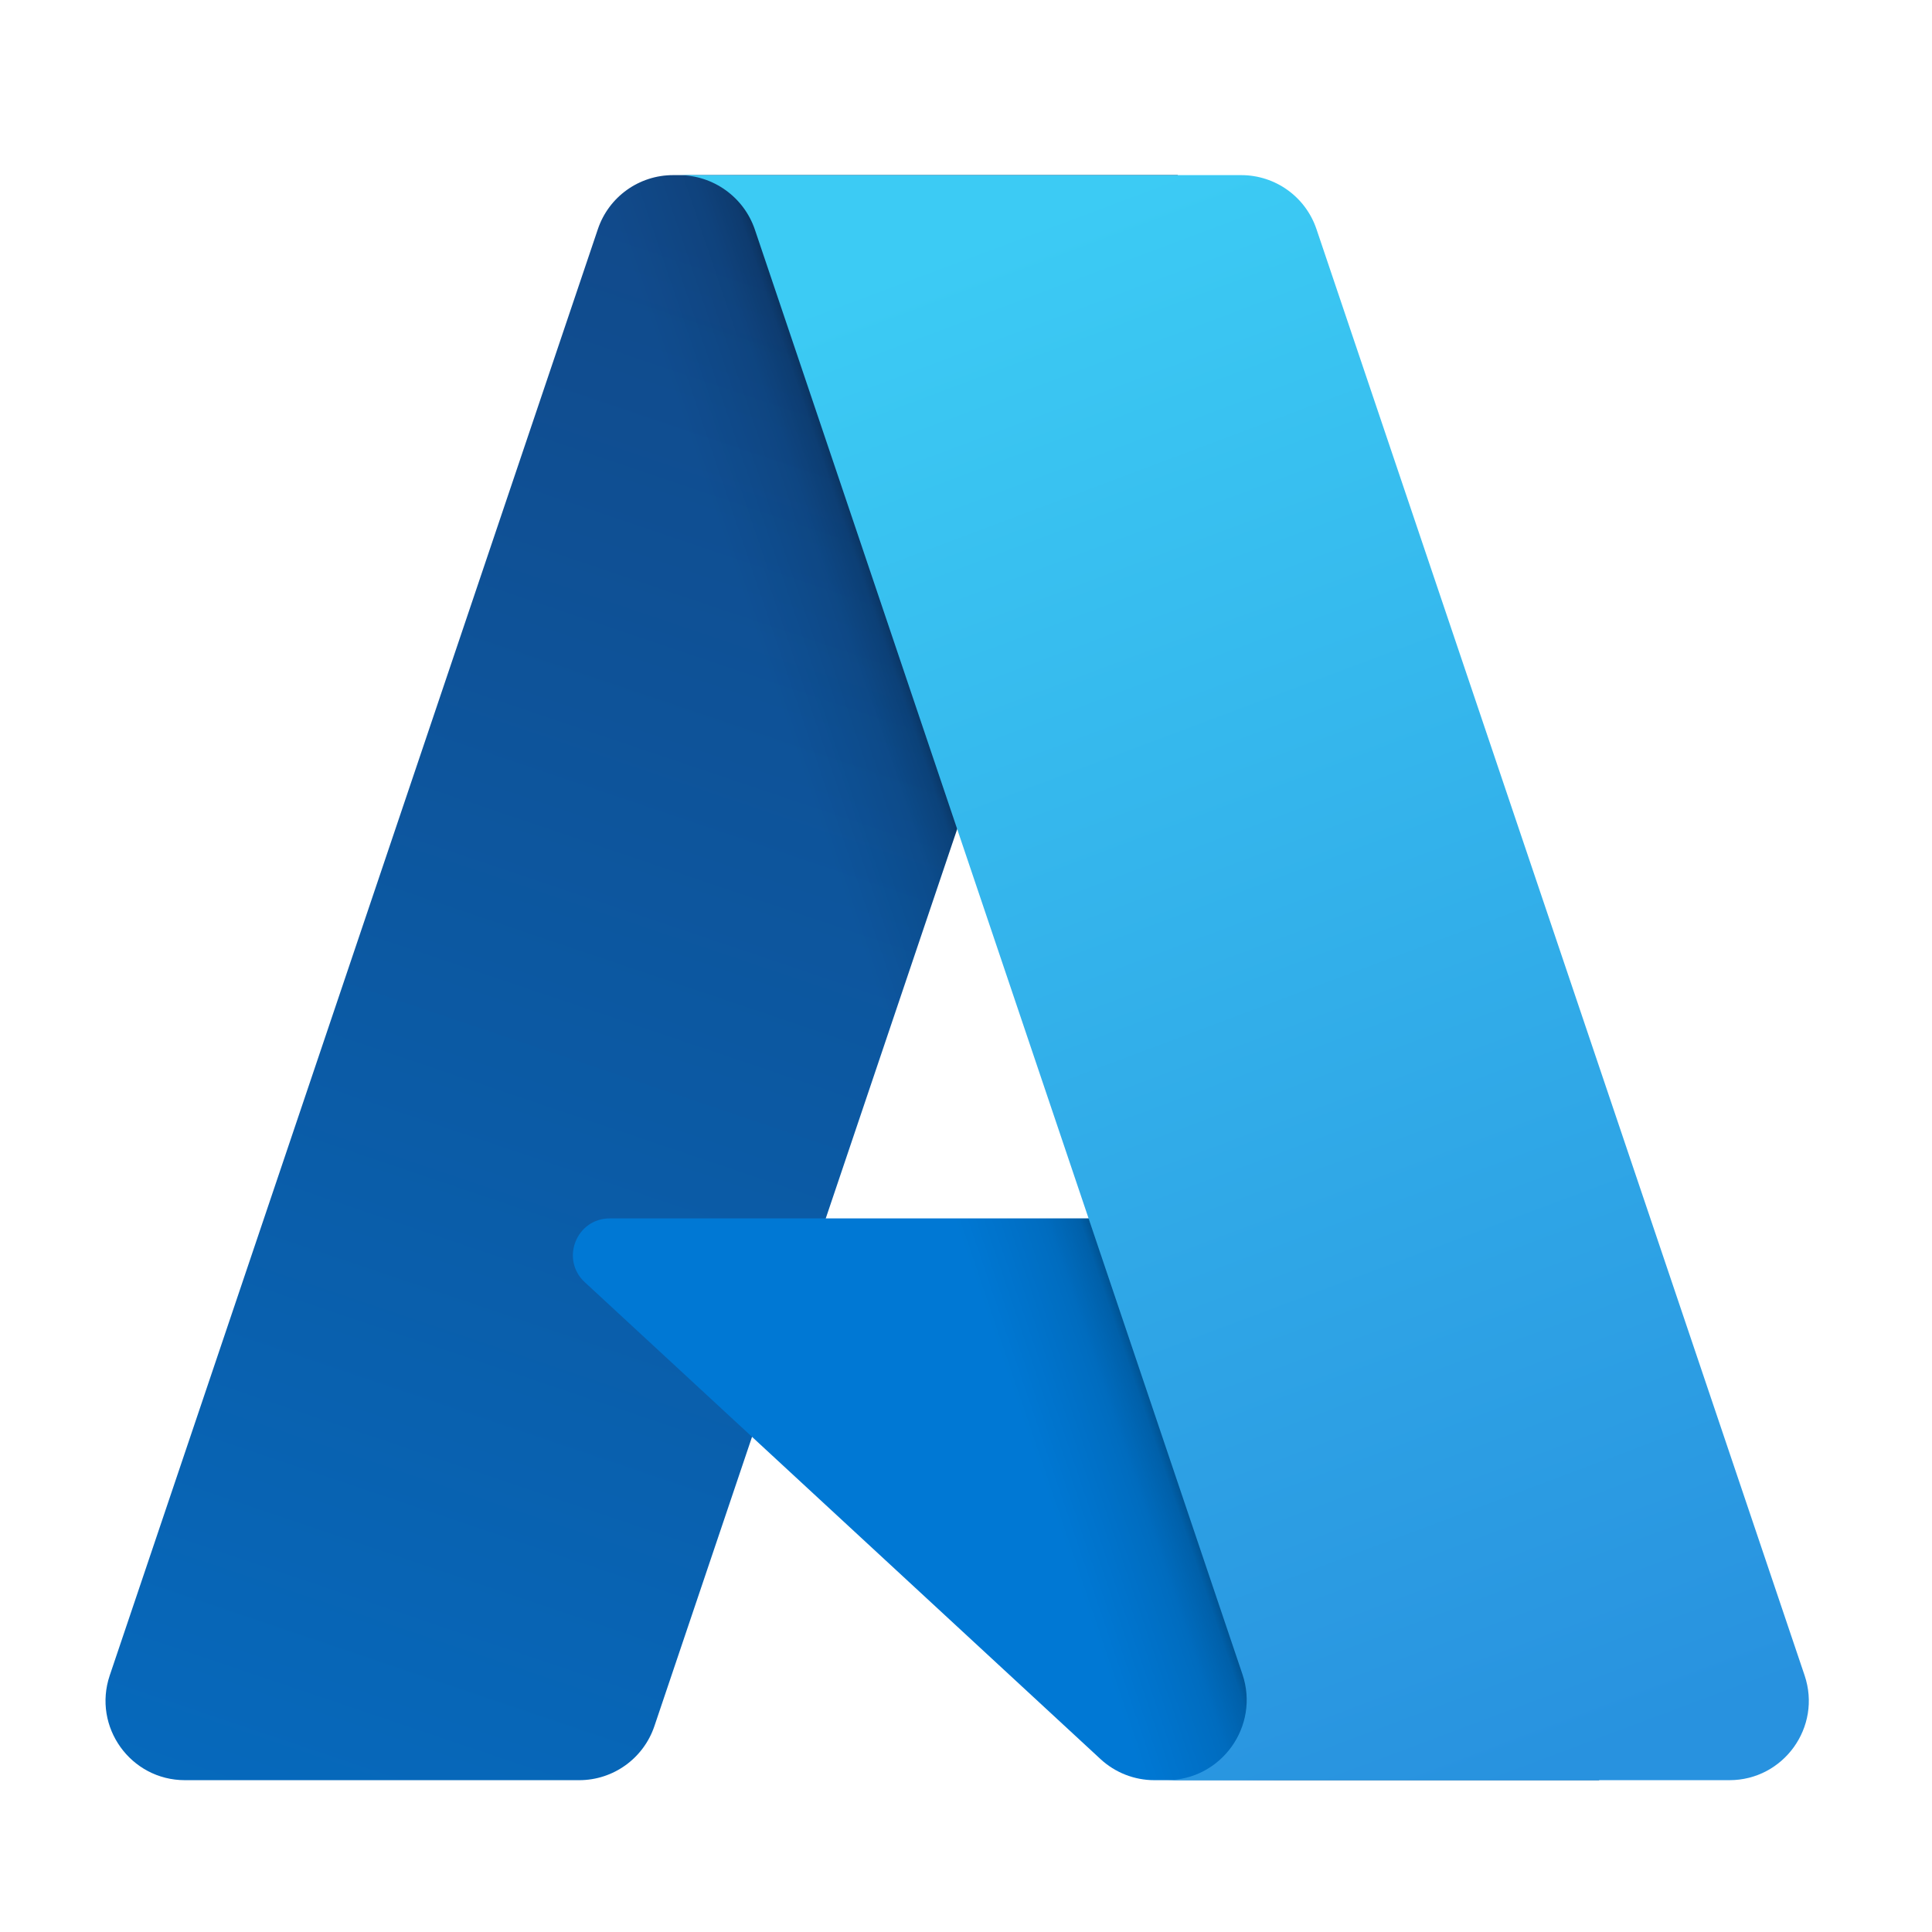
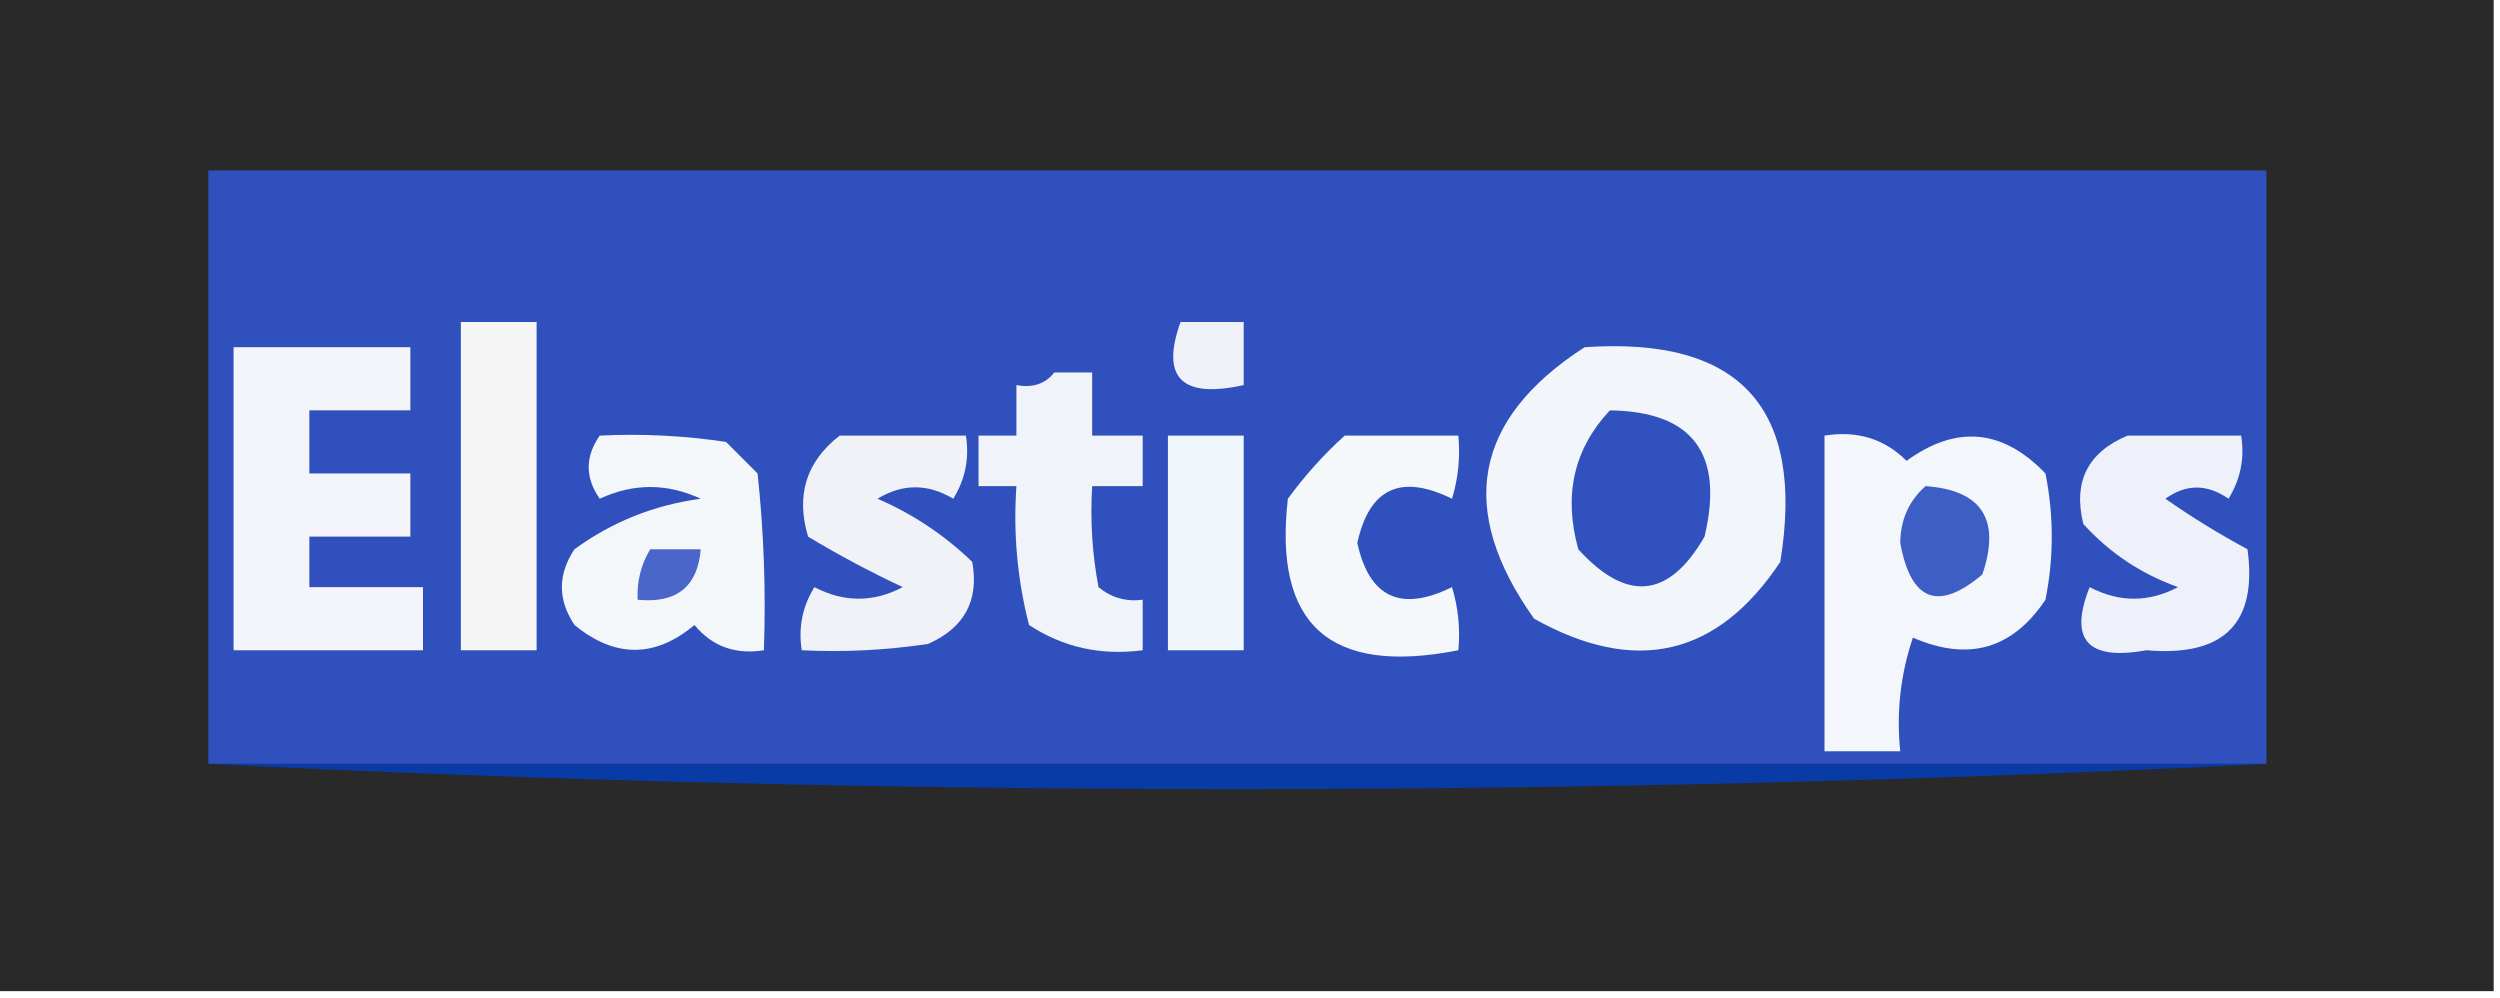
- <svg xmlns="http://www.w3.org/2000/svg" width="100%" height="100%" viewBox="0 0 65 65" fill="none">
-   <path d="M20.115 7.708C20.481 6.622 21.499 5.892 22.645 5.892H39.628L22.016 58.075C21.649 59.161 20.632 59.892 19.486 59.892H6.222C4.395 59.892 3.108 58.098 3.692 56.368L20.115 7.708Z" fill="url(#paint0_linear_2532_530598)" />
-   <path d="M47.224 40.992H20.514C19.388 40.992 18.847 42.374 19.674 43.138L37.025 59.182C37.519 59.639 38.166 59.892 38.838 59.892H53.803L47.224 40.992Z" fill="#0078D4" />
-   <path d="M22.645 5.892C21.499 5.892 20.481 6.622 20.115 7.708L3.692 56.368C3.108 58.098 4.395 59.892 6.222 59.892H19.486C20.631 59.892 21.649 59.161 22.016 58.075L25.283 48.394L36.834 59.174C37.328 59.635 37.979 59.892 38.655 59.892H53.803L47.224 40.992H27.781L39.628 5.892H22.645Z" fill="url(#paint1_linear_2532_530598)" />
-   <path d="M44.291 7.708C43.925 6.622 42.907 5.892 41.761 5.892H22.753H22.84C23.998 5.892 25.027 6.631 25.398 7.728L41.8 56.328C42.391 58.078 41.089 59.892 39.242 59.892H38.953H58.184C60.01 59.892 61.298 58.098 60.714 56.368L44.291 7.708Z" fill="url(#paint2_linear_2532_530598)" />
-   <defs>
-     <linearGradient id="paint0_linear_2532_530598" x1="22.551" y1="7.761" x2="4.939" y2="59.79" gradientUnits="userSpaceOnUse">
-       <stop stop-color="#114A8B" />
-       <stop offset="1" stop-color="#0669BC" />
-     </linearGradient>
-     <linearGradient id="paint1_linear_2532_530598" x1="36.622" y1="40.997" x2="32.551" y2="42.374" gradientUnits="userSpaceOnUse">
-       <stop stop-opacity="0.3" />
-       <stop offset="0.071" stop-opacity="0.2" />
-       <stop offset="0.321" stop-opacity="0.1" />
-       <stop offset="0.623" stop-opacity="0.05" />
-       <stop offset="1" stop-opacity="0" />
-     </linearGradient>
-     <linearGradient id="paint2_linear_2532_530598" x1="33.716" y1="7.761" x2="53.049" y2="59.267" gradientUnits="userSpaceOnUse">
-       <stop stop-color="#3CCBF4" />
-       <stop offset="1" stop-color="#2892DF" />
-     </linearGradient>
-   </defs>
+ <svg xmlns="http://www.w3.org/2000/svg" version="1.1" width="198px" height="79px" style="shape-rendering:geometricPrecision; text-rendering:geometricPrecision; image-rendering:optimizeQuality; fill-rule:evenodd; clip-rule:evenodd">
+   <g>
+     <path style="opacity:1" fill="#282928" d="M -0.5,-0.5 C 65.5,-0.5 131.5,-0.5 197.5,-0.5C 197.5,25.833 197.5,52.167 197.5,78.5C 131.5,78.5 65.5,78.5 -0.5,78.5C -0.5,52.167 -0.5,25.833 -0.5,-0.5 Z" />
+   </g>
+   <g>
+     <path style="opacity:1" fill="#3051bd" d="M 179.5,60.5 C 125.167,60.5 70.833,60.5 16.5,60.5C 16.5,44.833 16.5,29.167 16.5,13.5C 70.833,13.5 125.167,13.5 179.5,13.5C 179.5,29.167 179.5,44.833 179.5,60.5 Z" />
+   </g>
+   <g>
+     <path style="opacity:1" fill="#f5f5f5" d="M 36.5,25.5 C 38.5,25.5 40.5,25.5 42.5,25.5C 42.5,34.167 42.5,42.833 42.5,51.5C 40.5,51.5 38.5,51.5 36.5,51.5C 36.5,42.833 36.5,34.167 36.5,25.5 Z" />
+   </g>
+   <g>
+     <path style="opacity:1" fill="#eff2f9" d="M 93.5,25.5 C 95.167,25.5 96.833,25.5 98.5,25.5C 98.5,27.167 98.5,28.833 98.5,30.5C 93.58,31.585 91.913,29.918 93.5,25.5 Z" />
+   </g>
+   <g>
+     <path style="opacity:1" fill="#f3f5fa" d="M 18.5,27.5 C 23.167,27.5 27.833,27.5 32.5,27.5C 32.5,29.167 32.5,30.833 32.5,32.5C 29.833,32.5 27.167,32.5 24.5,32.5C 24.5,34.167 24.5,35.833 24.5,37.5C 27.167,37.5 29.833,37.5 32.5,37.5C 32.5,39.167 32.5,40.833 32.5,42.5C 29.833,42.5 27.167,42.5 24.5,42.5C 24.5,43.833 24.5,45.167 24.5,46.5C 27.5,46.5 30.5,46.5 33.5,46.5C 33.5,48.167 33.5,49.833 33.5,51.5C 28.5,51.5 23.5,51.5 18.5,51.5C 18.5,43.5 18.5,35.5 18.5,27.5 Z" />
+   </g>
+   <g>
+     <path style="opacity:1" fill="#f2f5fa" d="M 125.5,27.5 C 137.815,26.649 142.982,32.315 141,44.5C 136.021,51.99 129.521,53.49 121.5,49C 115.356,40.358 116.689,33.192 125.5,27.5 Z" />
+   </g>
+   <g>
+     <path style="opacity:1" fill="#f0f4fa" d="M 83.5,29.5 C 84.5,29.5 85.5,29.5 86.5,29.5C 86.5,31.167 86.5,32.833 86.5,34.5C 87.833,34.5 89.167,34.5 90.5,34.5C 90.5,35.833 90.5,37.167 90.5,38.5C 89.167,38.5 87.833,38.5 86.5,38.5C 86.336,41.187 86.503,43.854 87,46.5C 88.011,47.337 89.178,47.67 90.5,47.5C 90.5,48.833 90.5,50.167 90.5,51.5C 87.193,51.937 84.193,51.27 81.5,49.5C 80.574,45.906 80.241,42.24 80.5,38.5C 79.5,38.5 78.5,38.5 77.5,38.5C 77.5,37.167 77.5,35.833 77.5,34.5C 78.5,34.5 79.5,34.5 80.5,34.5C 80.5,33.167 80.5,31.833 80.5,30.5C 81.791,30.737 82.791,30.404 83.5,29.5 Z" />
+   </g>
+   <g>
+     <path style="opacity:1" fill="#3152be" d="M 127.5,32.5 C 134.063,32.589 136.563,35.922 135,42.5C 132.177,47.395 128.843,47.729 125,43.5C 123.813,39.217 124.647,35.55 127.5,32.5 Z" />
+   </g>
+   <g>
+     <path style="opacity:1" fill="#f4f7fa" d="M 47.5,34.5 C 50.85,34.335 54.183,34.502 57.5,35C 58.333,35.833 59.167,36.667 60,37.5C 60.499,42.155 60.666,46.822 60.5,51.5C 58.234,51.859 56.401,51.192 55,49.5C 51.87,52.122 48.703,52.122 45.5,49.5C 44.167,47.5 44.167,45.5 45.5,43.5C 48.469,41.333 51.803,39.999 55.5,39.5C 52.832,38.262 50.166,38.262 47.5,39.5C 46.334,37.833 46.334,36.166 47.5,34.5 Z" />
+   </g>
+   <g>
+     <path style="opacity:1" fill="#f1f1f8" d="M 66.5,34.5 C 69.833,34.5 73.167,34.5 76.5,34.5C 76.785,36.288 76.452,37.955 75.5,39.5C 73.484,38.294 71.484,38.294 69.5,39.5C 72.302,40.712 74.802,42.379 77,44.5C 77.554,47.557 76.387,49.724 73.5,51C 70.183,51.498 66.85,51.665 63.5,51.5C 63.215,49.712 63.548,48.045 64.5,46.5C 66.839,47.724 69.172,47.724 71.5,46.5C 68.93,45.298 66.43,43.965 64,42.5C 63.018,39.225 63.852,36.559 66.5,34.5 Z" />
+   </g>
+   <g>
+     <path style="opacity:1" fill="#f0f7fc" d="M 92.5,34.5 C 94.5,34.5 96.5,34.5 98.5,34.5C 98.5,40.167 98.5,45.833 98.5,51.5C 96.5,51.5 94.5,51.5 92.5,51.5C 92.5,45.833 92.5,40.167 92.5,34.5 Z" />
+   </g>
+   <g>
+     <path style="opacity:1" fill="#f4f8fb" d="M 106.5,34.5 C 109.5,34.5 112.5,34.5 115.5,34.5C 115.66,36.199 115.494,37.866 115,39.5C 110.944,37.502 108.444,38.668 107.5,43C 108.444,47.332 110.944,48.498 115,46.5C 115.494,48.134 115.66,49.801 115.5,51.5C 105.346,53.504 100.846,49.504 102,39.5C 103.366,37.638 104.866,35.972 106.5,34.5 Z" />
+   </g>
+   <g>
+     <path style="opacity:1" fill="#f3f6fb" d="M 144.5,34.5 C 147.079,34.083 149.246,34.75 151,36.5C 154.943,33.634 158.61,33.968 162,37.5C 162.667,40.833 162.667,44.167 162,47.5C 159.389,51.412 155.889,52.412 151.5,50.5C 150.516,53.428 150.183,56.428 150.5,59.5C 148.5,59.5 146.5,59.5 144.5,59.5C 144.5,51.167 144.5,42.833 144.5,34.5 Z" />
+   </g>
+   <g>
+     <path style="opacity:1" fill="#eef1f9" d="M 168.5,34.5 C 171.5,34.5 174.5,34.5 177.5,34.5C 177.785,36.288 177.452,37.955 176.5,39.5C 174.802,38.319 173.135,38.319 171.5,39.5C 173.583,40.959 175.75,42.292 178,43.5C 178.805,49.363 176.139,52.029 170,51.5C 165.337,52.347 163.837,50.68 165.5,46.5C 167.839,47.724 170.172,47.724 172.5,46.5C 169.579,45.457 167.079,43.79 165,41.5C 164.176,38.16 165.343,35.827 168.5,34.5 Z" />
+   </g>
+   <g>
+     <path style="opacity:1" fill="#3d5ec4" d="M 152.5,38.5 C 156.976,38.822 158.476,41.156 157,45.5C 153.509,48.446 151.342,47.612 150.5,43C 150.519,41.167 151.185,39.667 152.5,38.5 Z" />
+   </g>
+   <g>
+     <path style="opacity:1" fill="#4966c8" d="M 51.5,43.5 C 52.833,43.5 54.167,43.5 55.5,43.5C 55.254,46.47 53.588,47.803 50.5,47.5C 50.433,46.041 50.766,44.708 51.5,43.5 Z" />
+   </g>
+   <g>
+     <path style="opacity:1" fill="#083ba6" d="M 16.5,60.5 C 70.833,60.5 125.167,60.5 179.5,60.5C 152.675,61.833 125.508,62.5 98,62.5C 70.492,62.5 43.325,61.833 16.5,60.5 Z" />
+   </g>
</svg>
